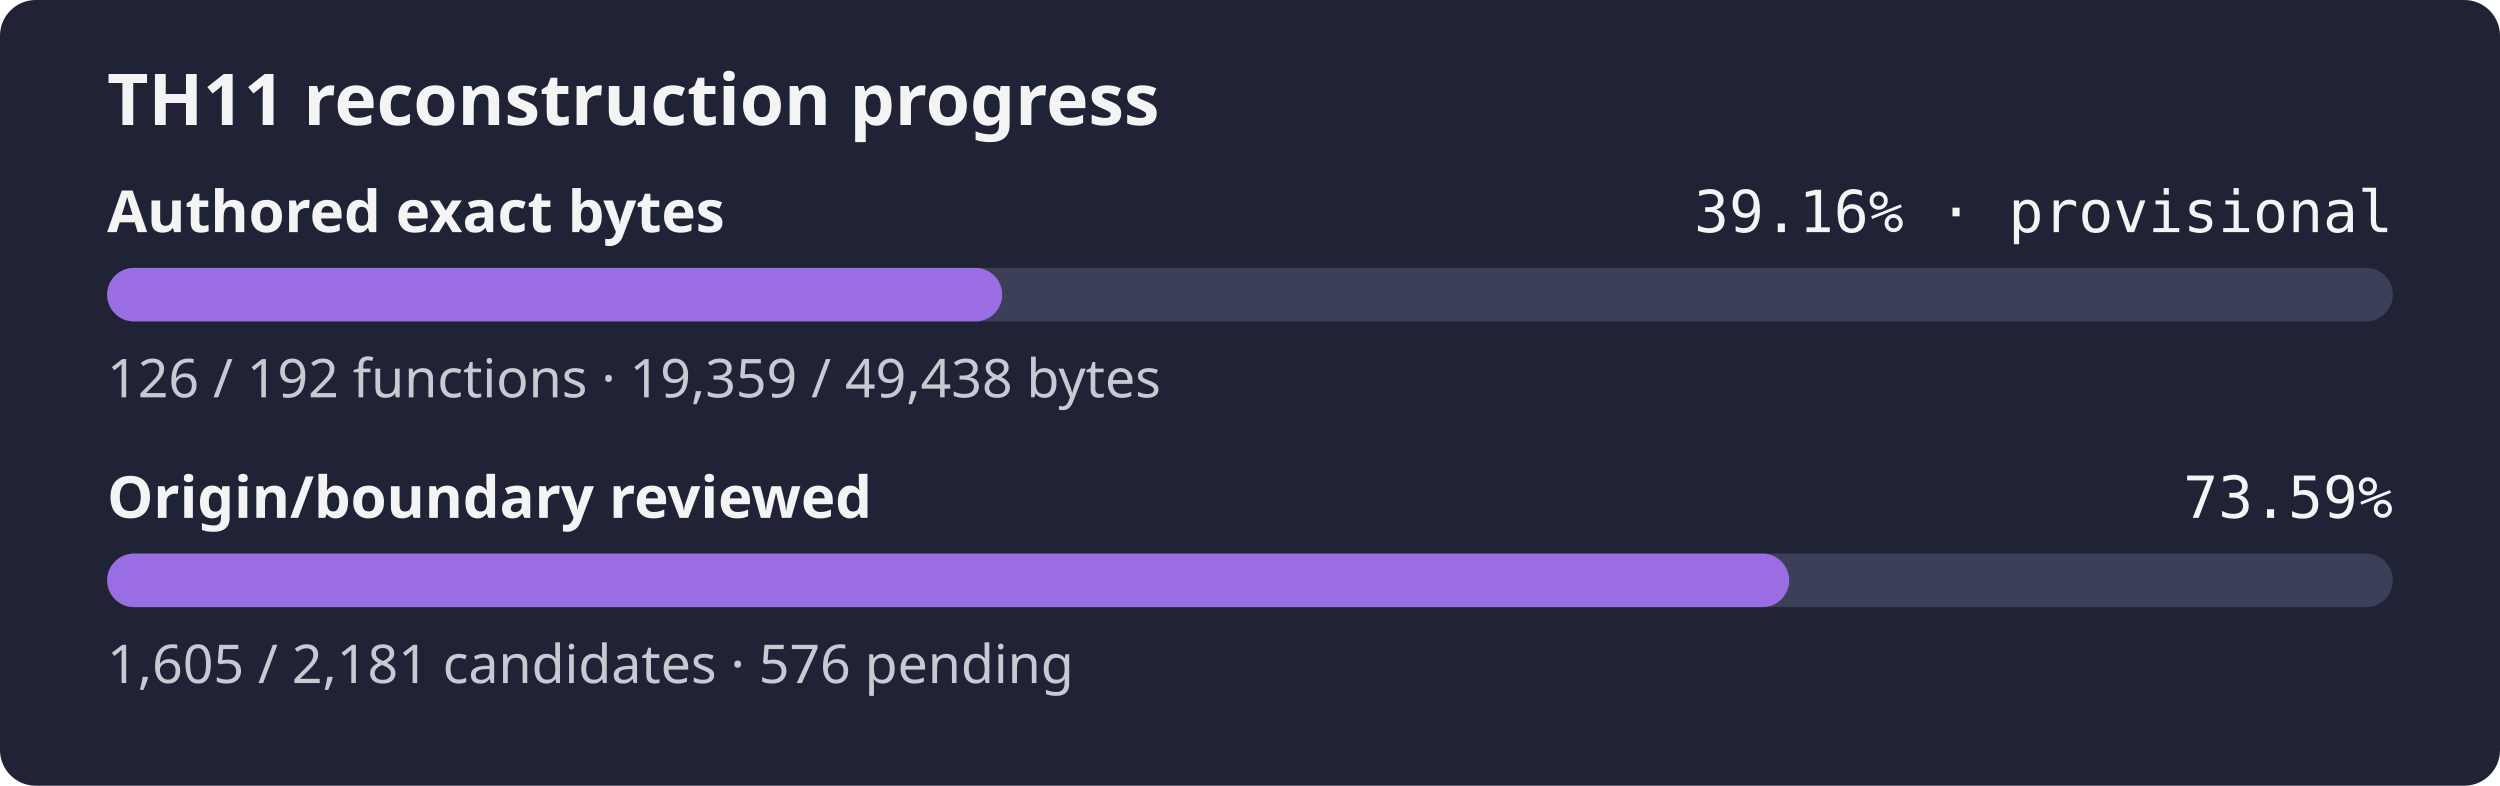
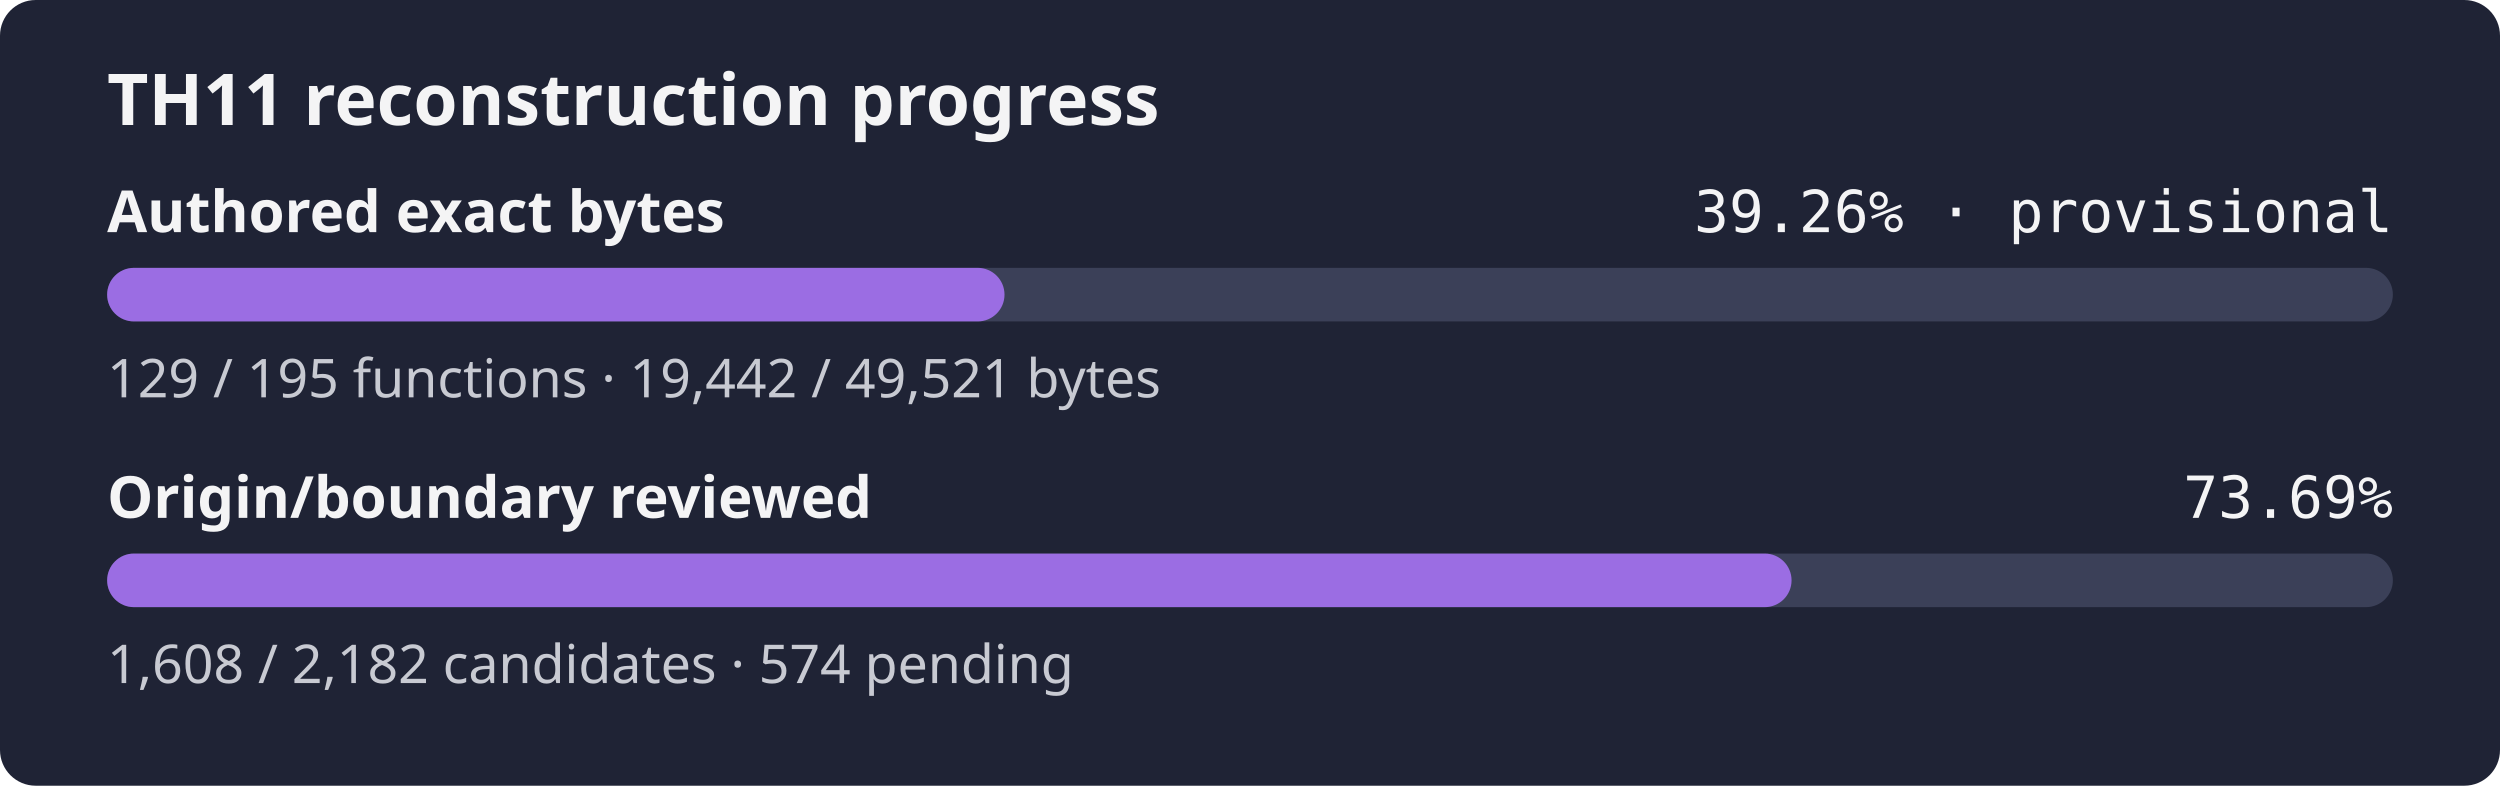
- <svg xmlns="http://www.w3.org/2000/svg" width="560" height="176" role="img" aria-label="TH11 reconstruction progress: currently classified authored bytes 39.16% exact, provisional inventory, origin and boundary review 73.59%">
+ <svg xmlns="http://www.w3.org/2000/svg" width="560" height="176" role="img" aria-label="TH11 reconstruction progress: currently classified authored bytes 39.26% exact, provisional inventory, origin and boundary review 73.69%">
  <rect width="560" height="176" rx="8" fill="#1f2335" />
  <text x="24" y="28" fill="#f4f4f5" font-family="sans-serif" font-size="16" font-weight="600">TH11 reconstruction progress</text>
  <text x="24" y="52" fill="#f4f4f5" font-family="sans-serif" font-size="13" font-weight="600">Authored exact bytes</text>
-   <text x="536" y="52" fill="#f4f4f5" text-anchor="end" font-family="monospace" font-size="13">39.16% · provisional</text>
+   <text x="536" y="52" fill="#f4f4f5" text-anchor="end" font-family="monospace" font-size="13">39.26% · provisional</text>
  <rect x="24" y="60" width="512" height="12" rx="6" fill="#3b4058" />
-   <rect x="24" y="60" width="200.49" height="12" rx="6" fill="#9b6de3" />
-   <text x="24" y="89" fill="#c8cad2" font-family="sans-serif" font-size="12">126 / 192 functions · 19,359 / 49,438 bytes</text>
+   <rect x="24" y="60" width="201.01" height="12" rx="6" fill="#9b6de3" />
+   <text x="24" y="89" fill="#c8cad2" font-family="sans-serif" font-size="12">129 / 195 functions · 19,442 / 49,521 bytes</text>
  <text x="24" y="116" fill="#f4f4f5" font-family="sans-serif" font-size="13" font-weight="600">Origin/boundary reviewed</text>
-   <text x="536" y="116" fill="#f4f4f5" text-anchor="end" font-family="monospace" font-size="13">73.59%</text>
+   <text x="536" y="116" fill="#f4f4f5" text-anchor="end" font-family="monospace" font-size="13">73.69%</text>
  <rect x="24" y="124" width="512" height="12" rx="6" fill="#3b4058" />
-   <rect x="24" y="124" width="376.78" height="12" rx="6" fill="#9b6de3" />
-   <text x="24" y="153" fill="#c8cad2" font-family="sans-serif" font-size="12">1,605 / 2,181 candidates · 576 pending</text>
+   <rect x="24" y="124" width="377.31" height="12" rx="6" fill="#9b6de3" />
+   <text x="24" y="153" fill="#c8cad2" font-family="sans-serif" font-size="12">1,608 / 2,182 candidates · 574 pending</text>
</svg>
